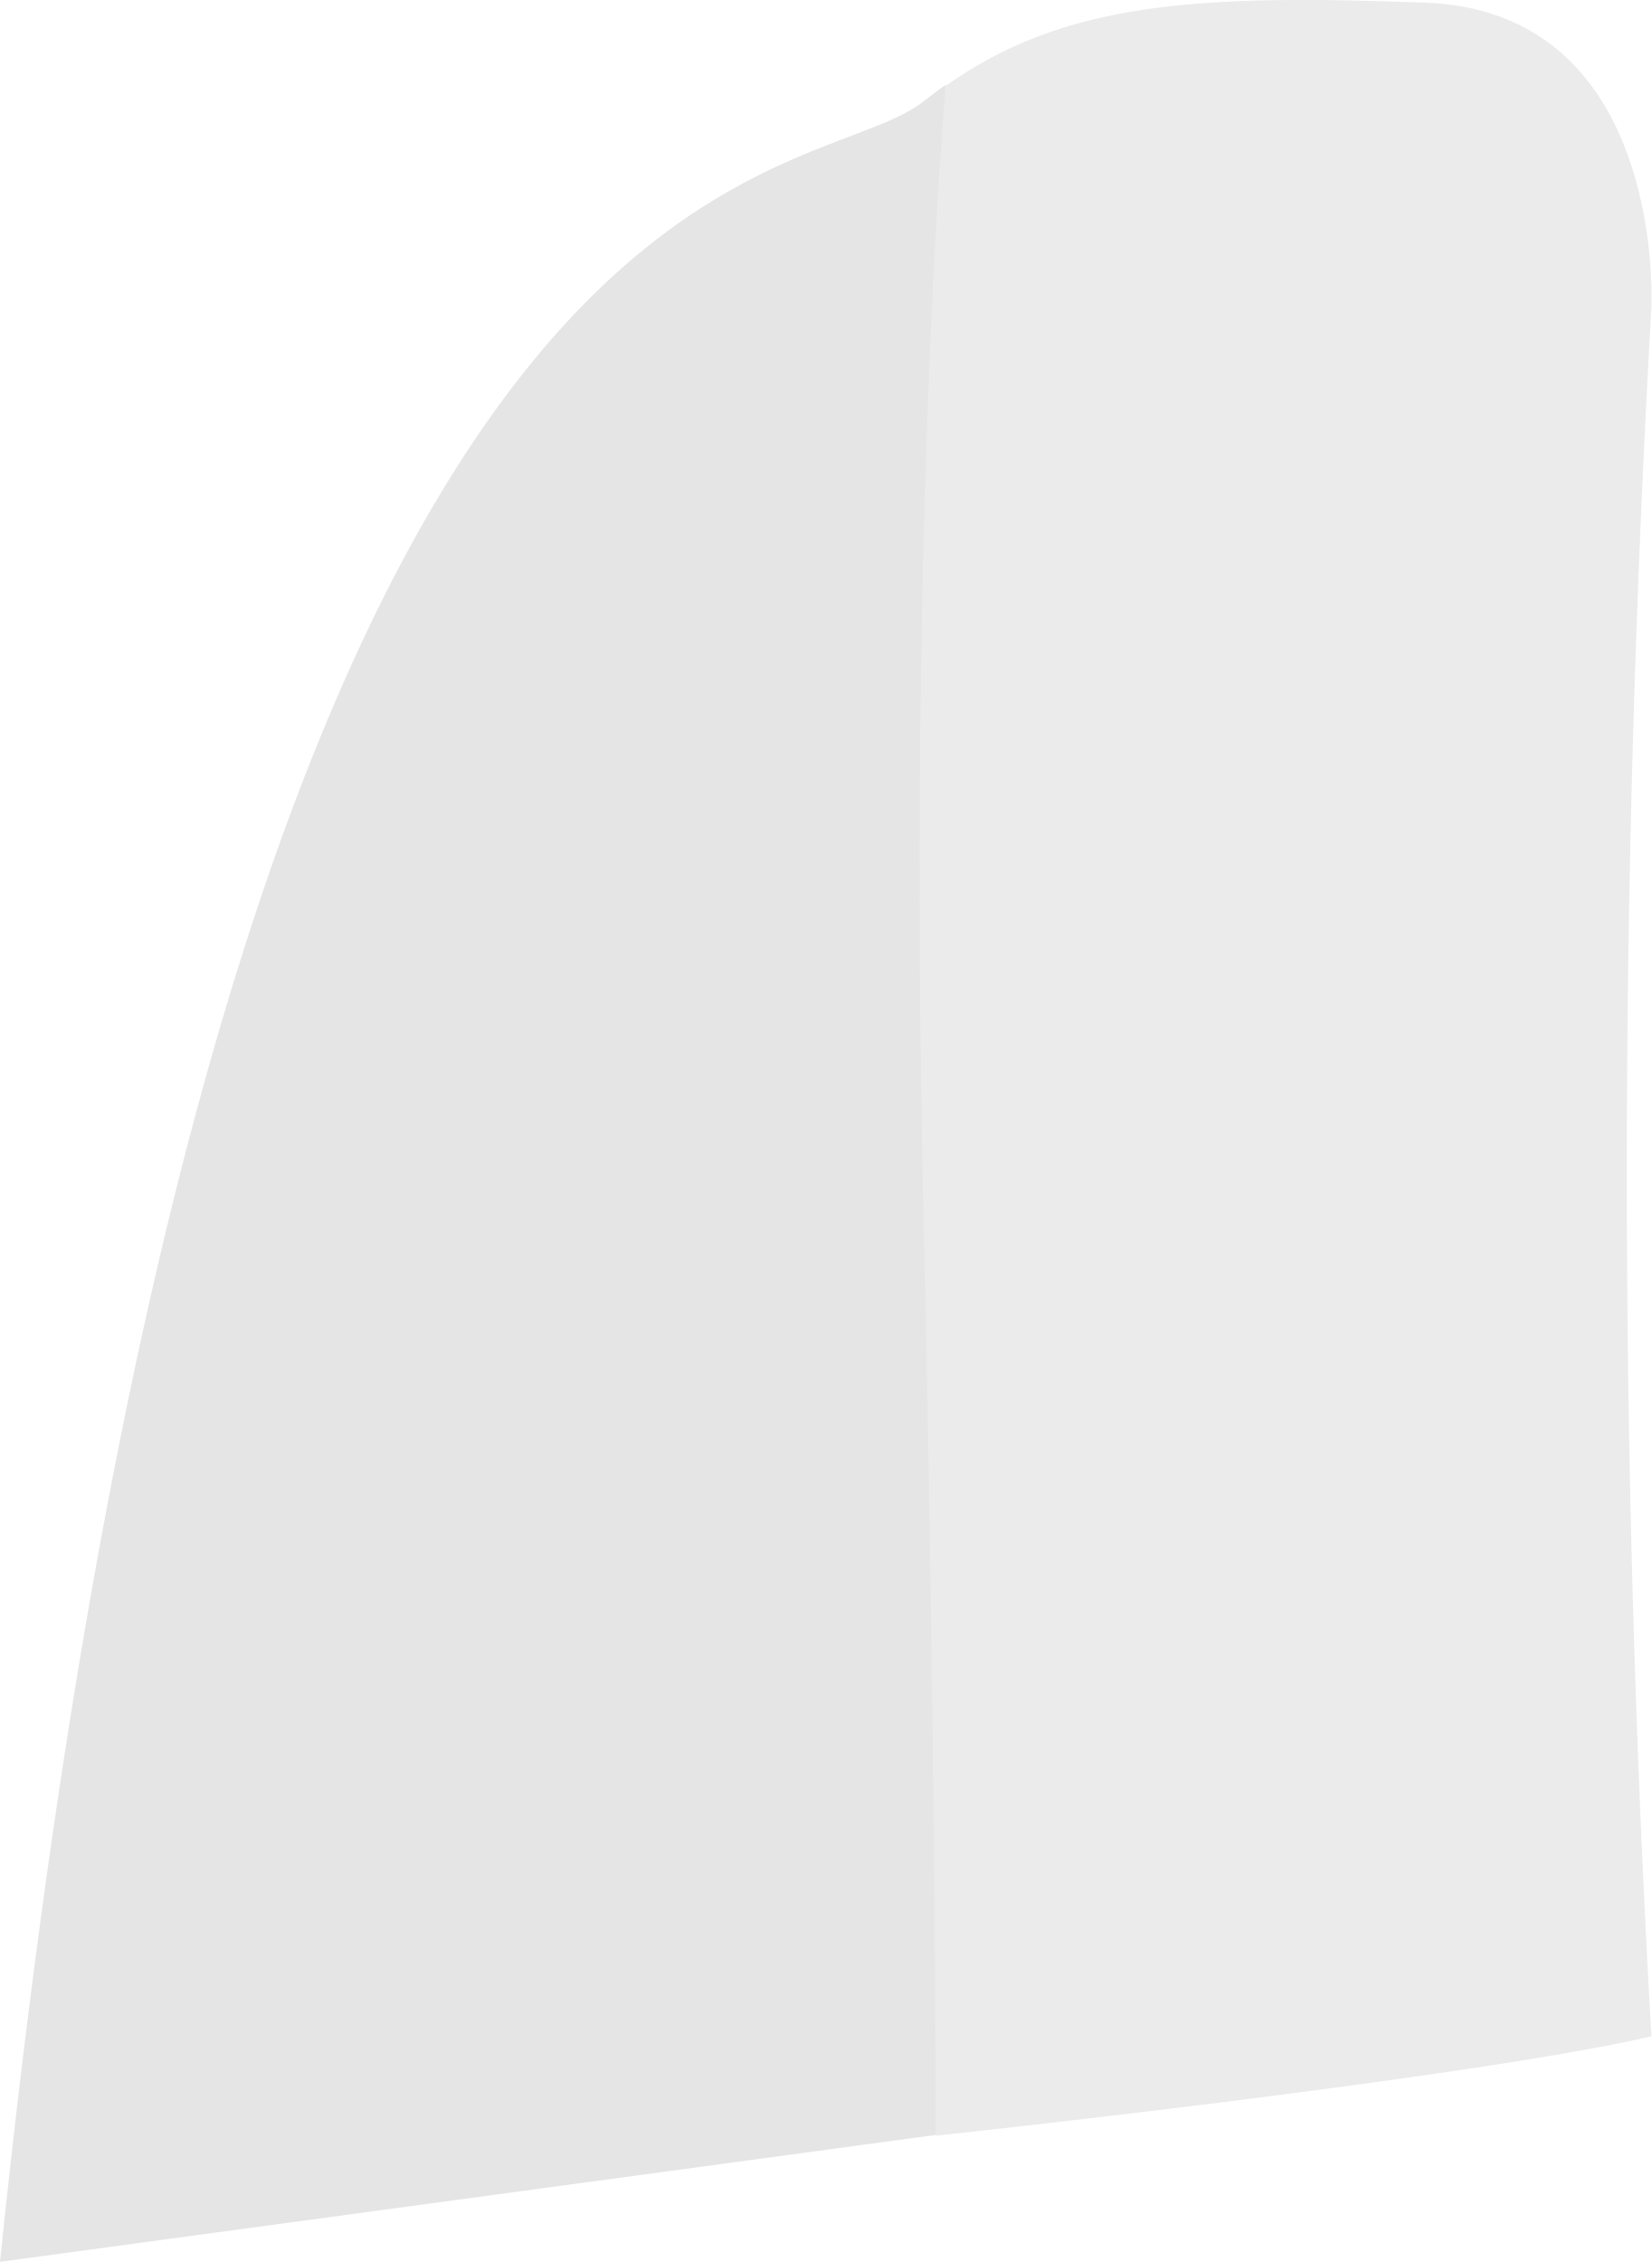
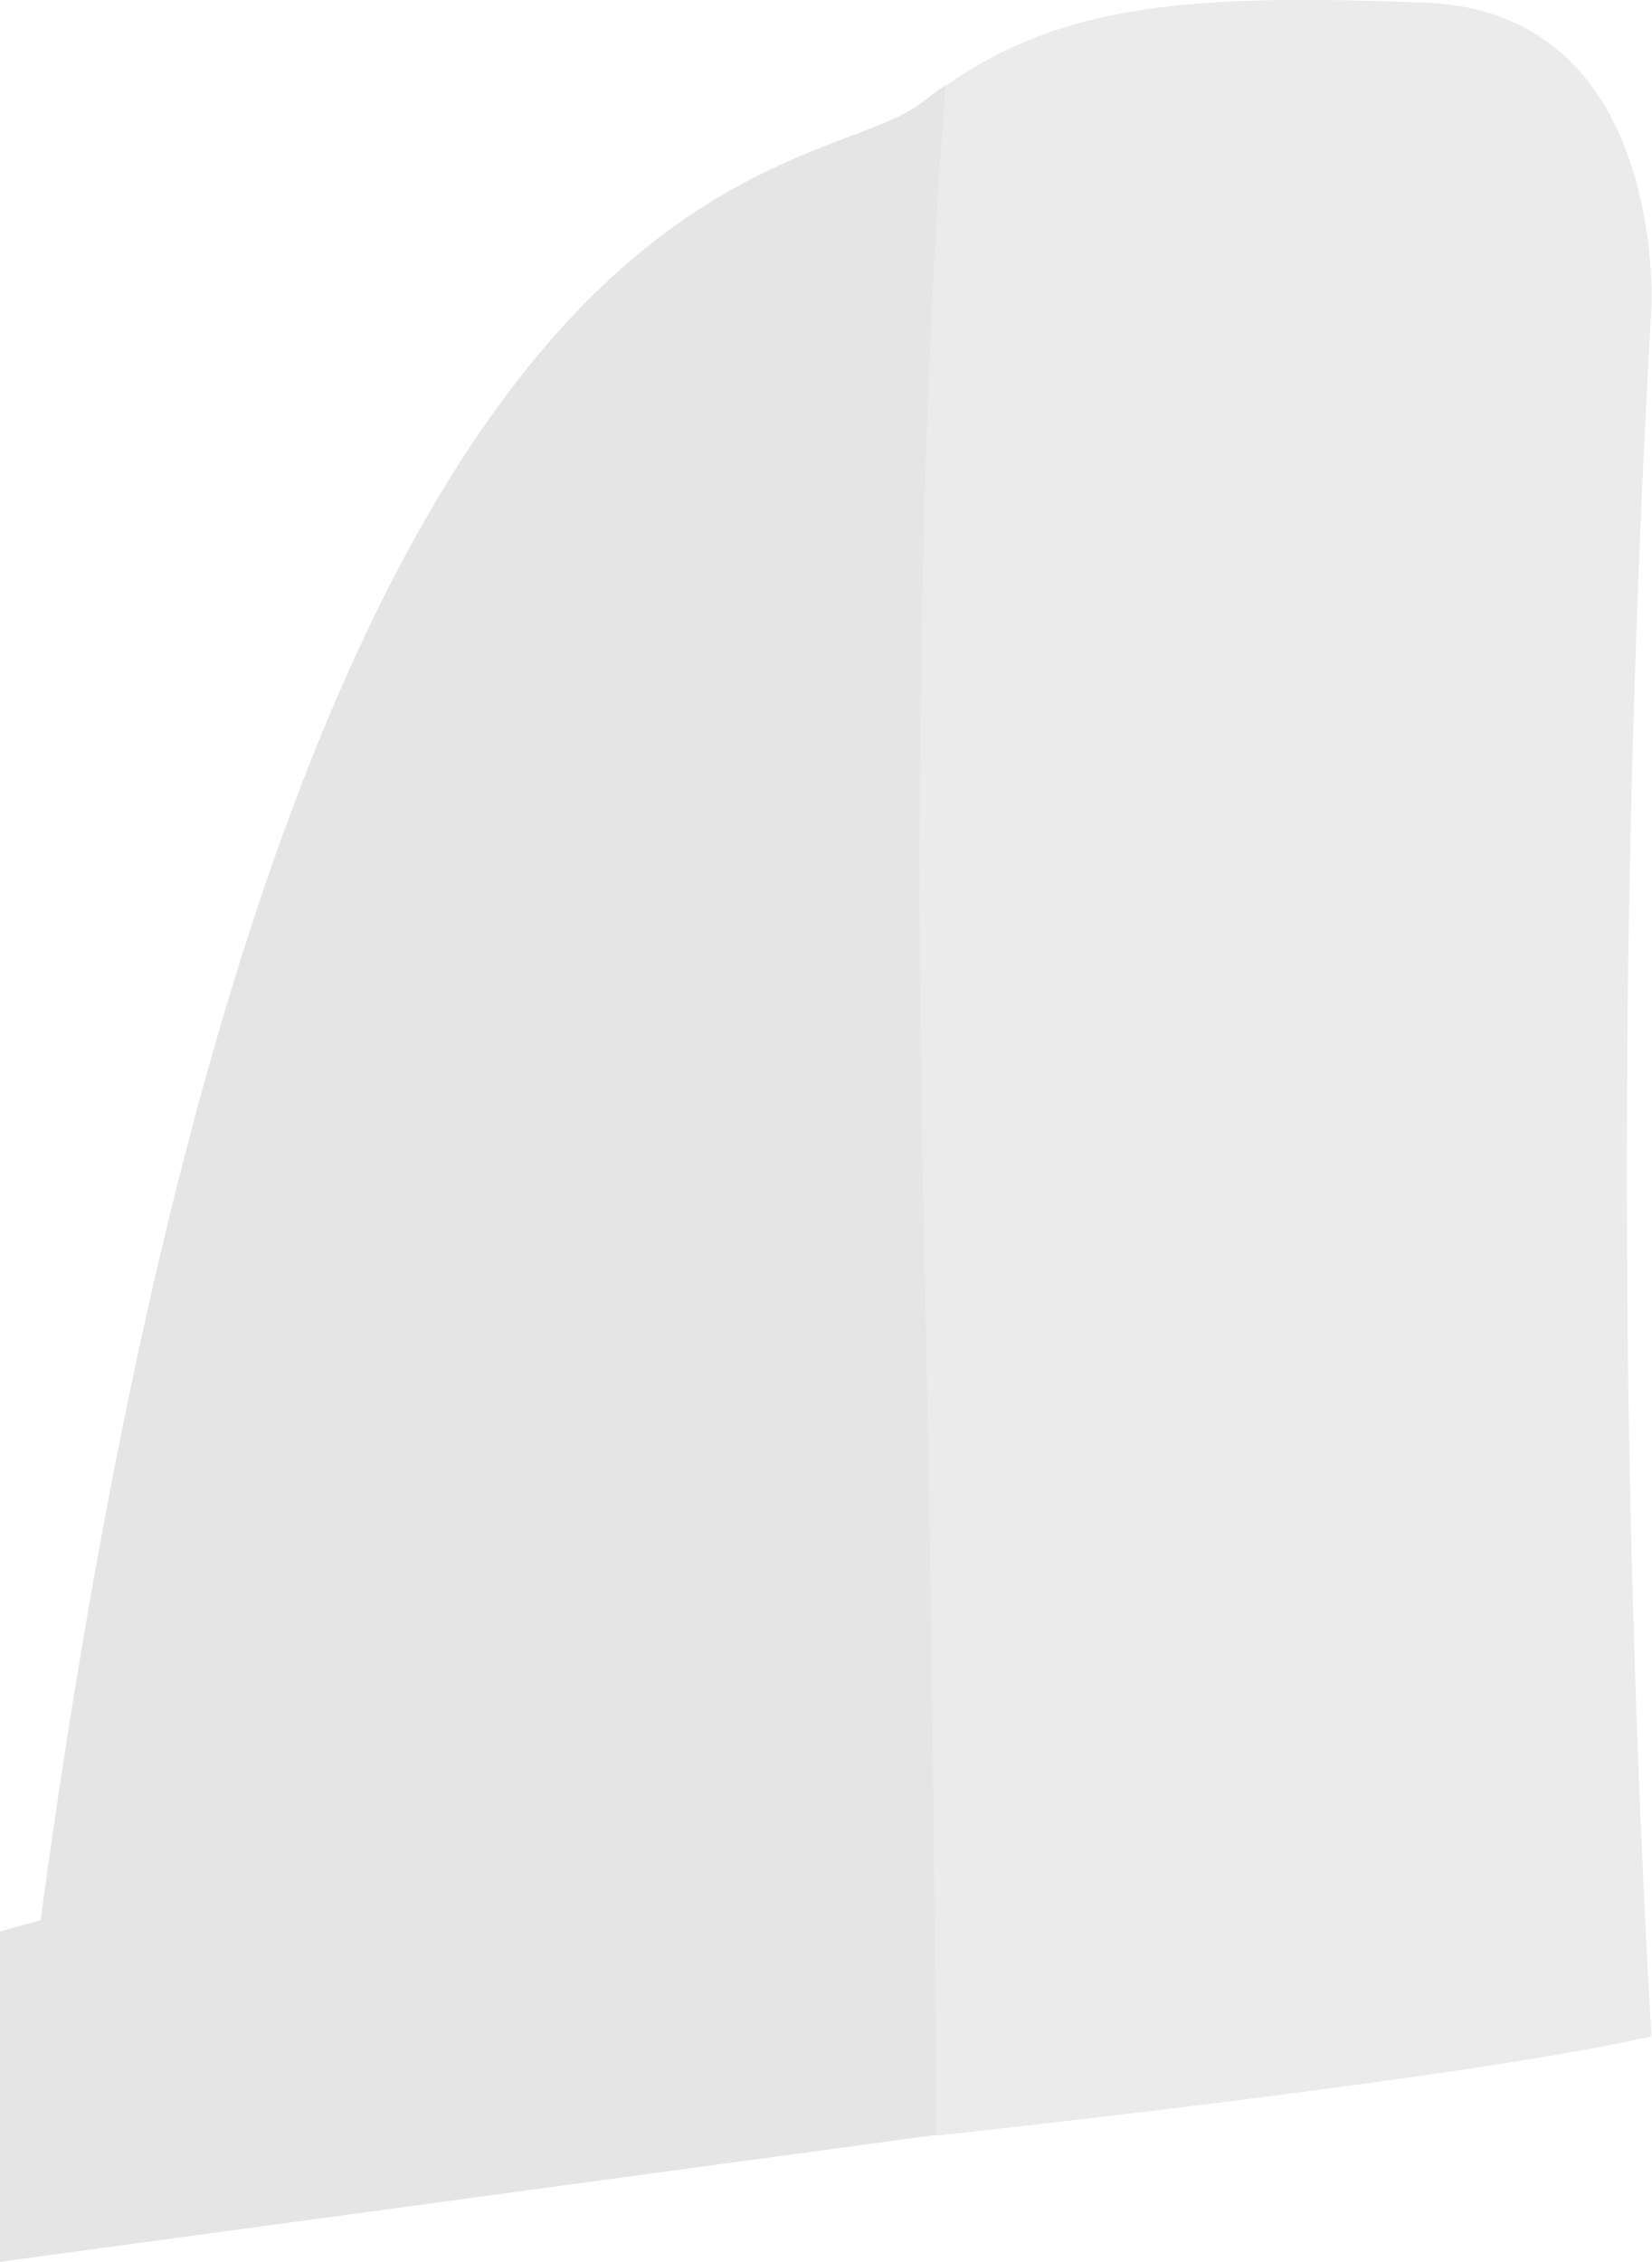
<svg xmlns="http://www.w3.org/2000/svg" id="Layer_1" data-name="Layer 1" width="88.93" height="121.8" viewBox="0 0 88.93 121.8">
  <defs>
    <style>
      .cls-1 { fill: #e5e5e5; }
      .cls-2 { fill: #ebebeb; }
    </style>
  </defs>
  <g id="LT_Pressed" data-name="LT Pressed">
    <path class="cls-1" d="M74.75,56.08v-.67A5.91,5.91,0,0,1,74.75,56.08Z" transform="translate(0 0)" />
    <path class="cls-1" d="M49.72,5.47c.4-.32.8-.62,1.21-.9l2.32,110L0,121.79C12.07,5,43,10.76,49.72,5.47Z" transform="translate(0 0)" />
+     <path class="cls-1" d="M0,104 C18,99 36,94 52,92 C52,97 52,103 52,108 C35,111 17,118 0,121.8 Z" transform="translate(0 0)" />
    <path class="cls-2" d="M76.74.14C87.57.55,88.81,11.58,88.93,15.33v1.23a819.52,819.52,0,0,0,0,93.09C79,111.94,50.39,115,50.39,115s0-20.91-.68-50.6c-.81-37.5,1.22-59.78,1.22-59.78C57.34.09,64.49-.31,76.74.14Z" transform="translate(0 0)" />
  </g>
</svg>
